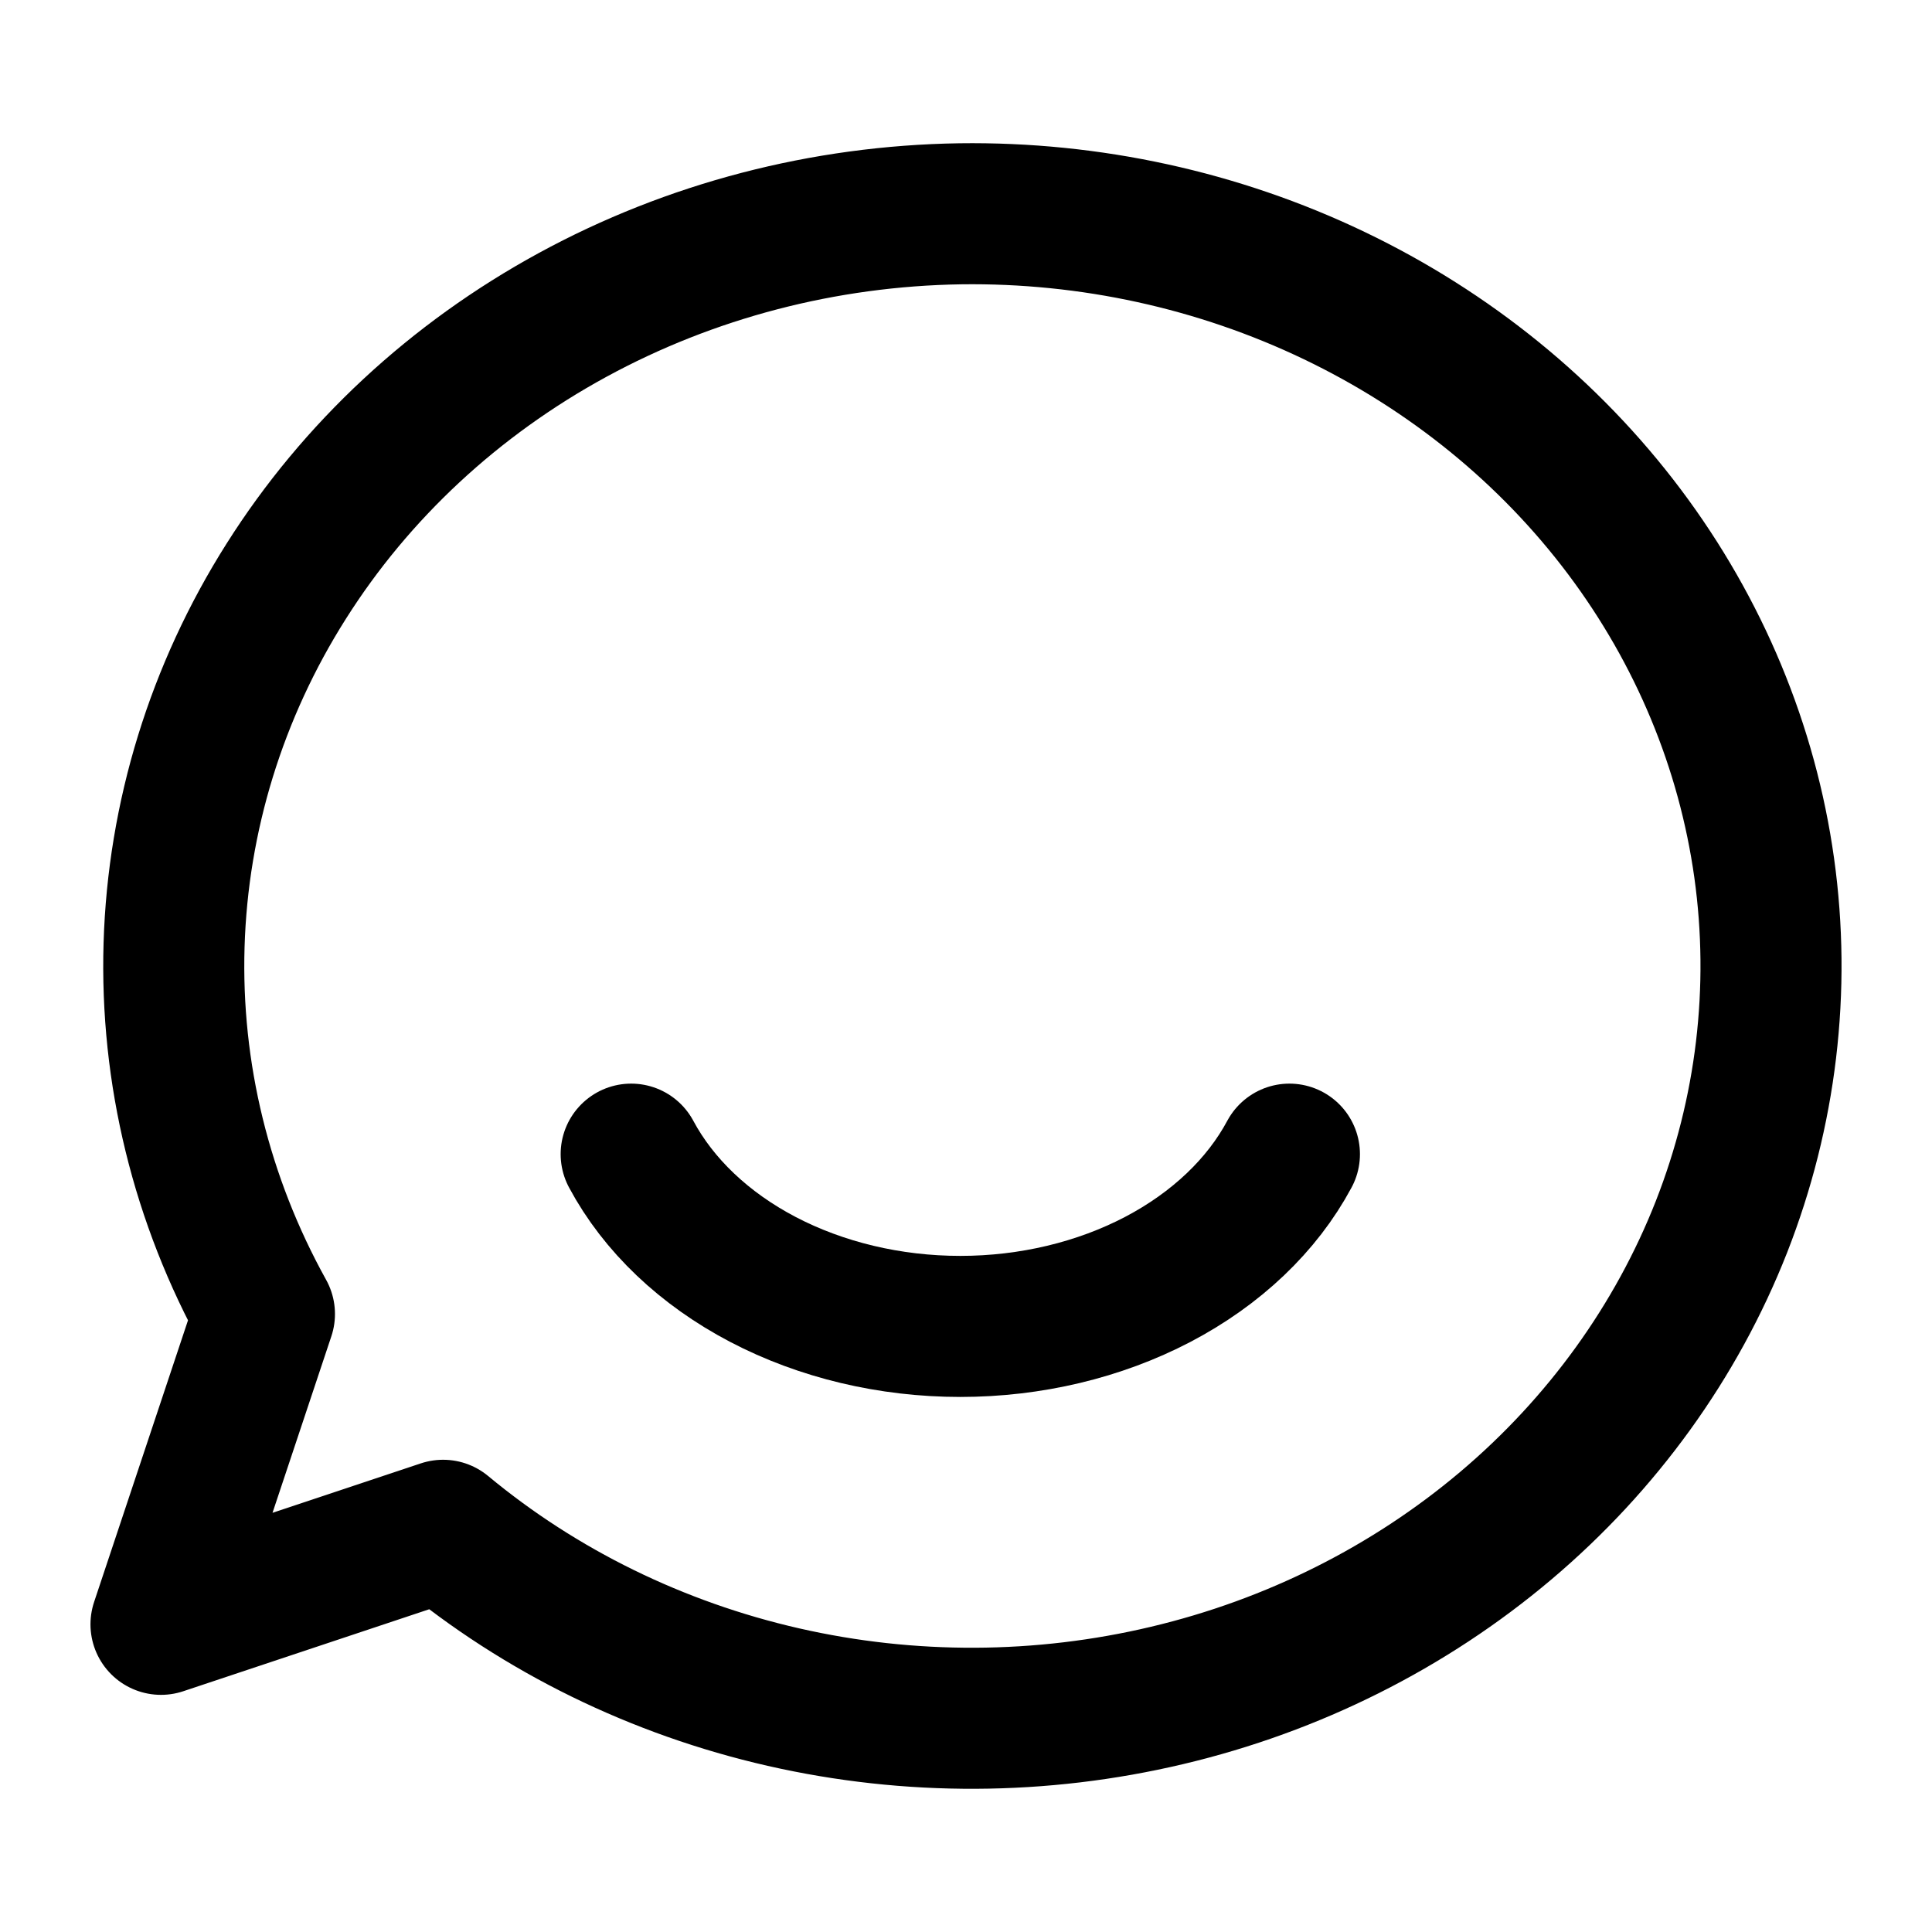
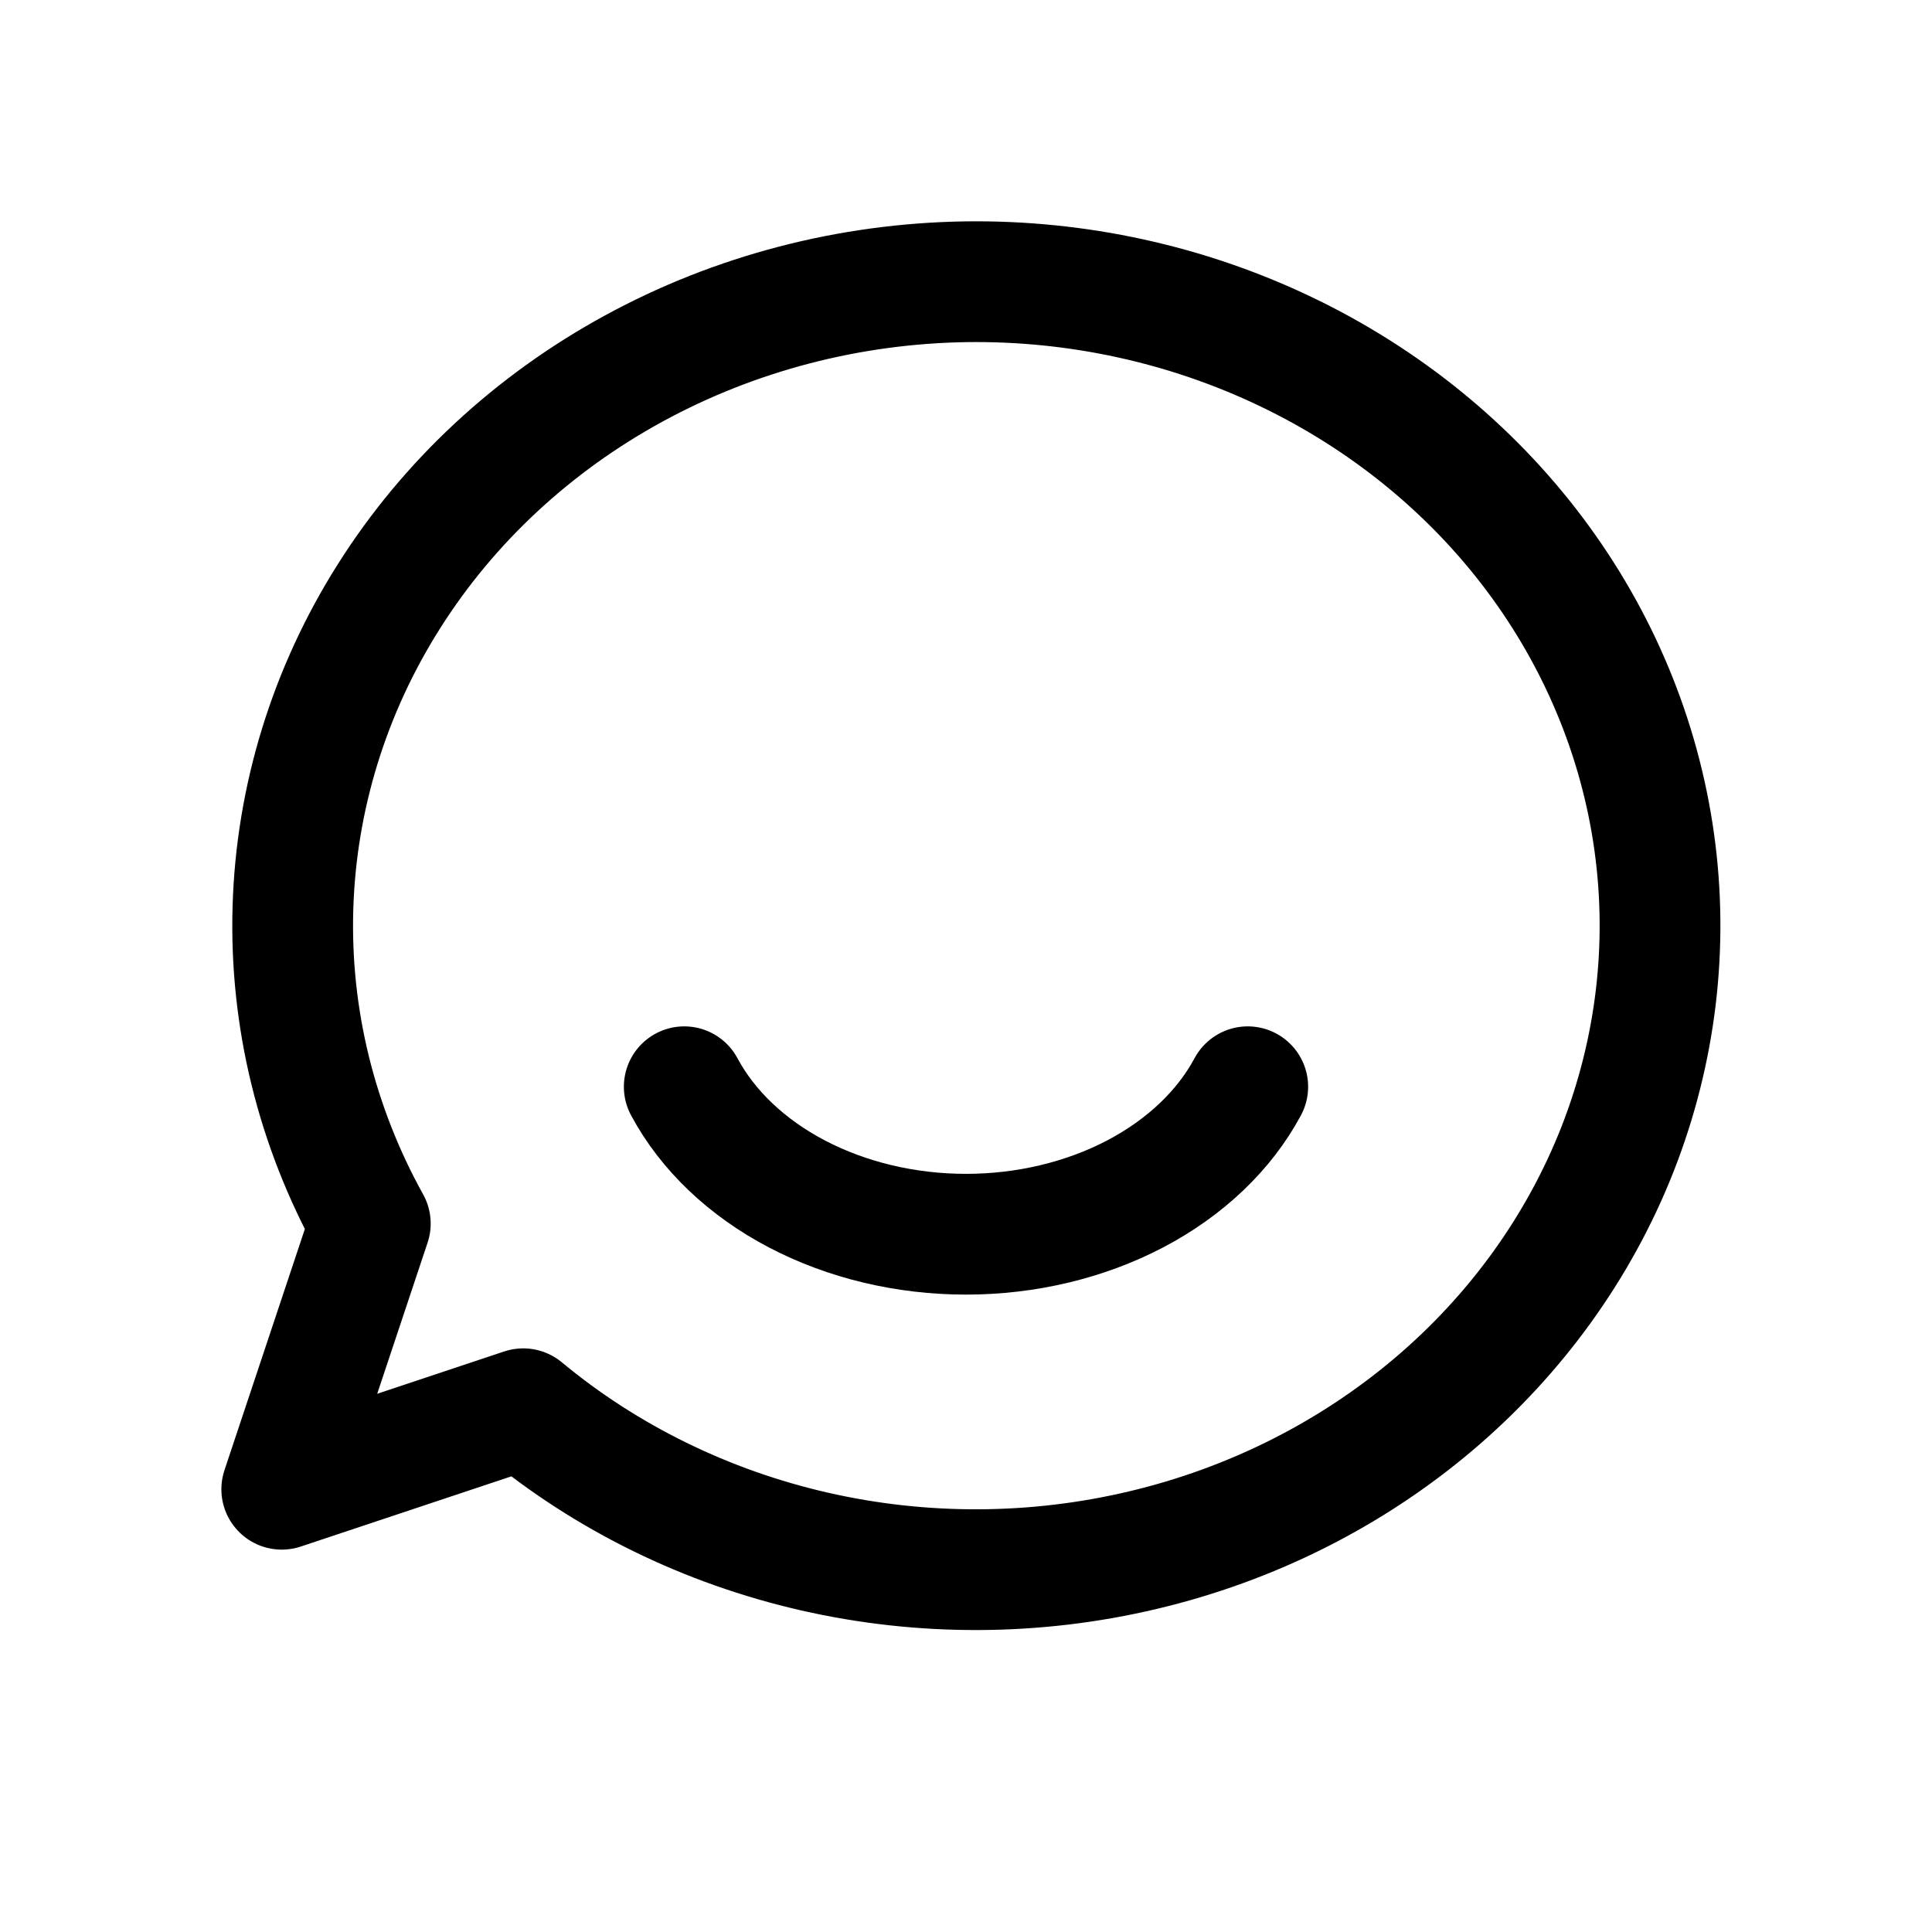
- <svg xmlns="http://www.w3.org/2000/svg" viewBox="0 0 24 24" fill="none">
-   <g transform="translate(-2.088494 -1.432682) scale(1.168141)">
-     <g>
-       <g>
-         <path d="M12 3.5C13.38 3.481 14.745 3.78 15.975 4.369C17.205 4.958 18.265 5.82 19.062 6.881C19.858 7.941 20.369 9.169 20.549 10.457C20.729 11.745 20.572 13.055 20.094 14.274C19.615 15.492 18.828 16.583 17.801 17.451C16.774 18.319 15.538 18.939 14.2 19.256C12.861 19.574 11.461 19.58 10.119 19.274C8.778 18.968 7.535 18.359 6.5 17.5L3.5 18.5L4.6 15.2C3.929 13.99 3.598 12.639 3.639 11.275C3.68 9.911 4.09 8.579 4.832 7.407C5.573 6.234 6.621 5.26 7.876 4.576C9.131 3.892 10.55 3.522 12 3.5Z" stroke="currentColor" stroke-width="1.5" stroke-linecap="round" stroke-linejoin="round" />
-         <path d="M8.5 13.5C8.791 14.043 9.278 14.506 9.9 14.832C10.523 15.158 11.253 15.332 12 15.332C12.747 15.332 13.477 15.158 14.1 14.832C14.722 14.506 15.209 14.043 15.5 13.5" stroke="currentColor" stroke-width="1.5" stroke-linecap="round" stroke-linejoin="round" />
-       </g>
-     </g>
-   </g>
+ <svg xmlns="http://www.w3.org/2000/svg" width="24" height="24" viewBox="0 0 24 24" fill="none">
+   <path d="M12 3.5C13.38 3.481 14.745 3.78 15.975 4.369C17.205 4.958 18.265 5.82 19.062 6.881C19.858 7.941 20.369 9.169 20.549 10.457C20.729 11.745 20.572 13.055 20.094 14.274C19.615 15.492 18.828 16.583 17.801 17.451C16.774 18.319 15.538 18.939 14.2 19.256C12.861 19.574 11.461 19.58 10.119 19.274C8.778 18.968 7.535 18.359 6.5 17.5L3.5 18.5L4.6 15.2C3.929 13.99 3.598 12.639 3.639 11.275C3.68 9.911 4.09 8.579 4.832 7.407C5.573 6.234 6.621 5.26 7.876 4.576C9.131 3.892 10.55 3.522 12 3.5Z" stroke="currentColor" stroke-width="1.5" stroke-linecap="round" stroke-linejoin="round" />
+   <path d="M8.5 13.5C8.791 14.043 9.278 14.506 9.9 14.832C10.523 15.158 11.253 15.332 12 15.332C12.747 15.332 13.477 15.158 14.1 14.832C14.722 14.506 15.209 14.043 15.5 13.5" stroke="currentColor" stroke-width="1.5" stroke-linecap="round" stroke-linejoin="round" />
</svg>
